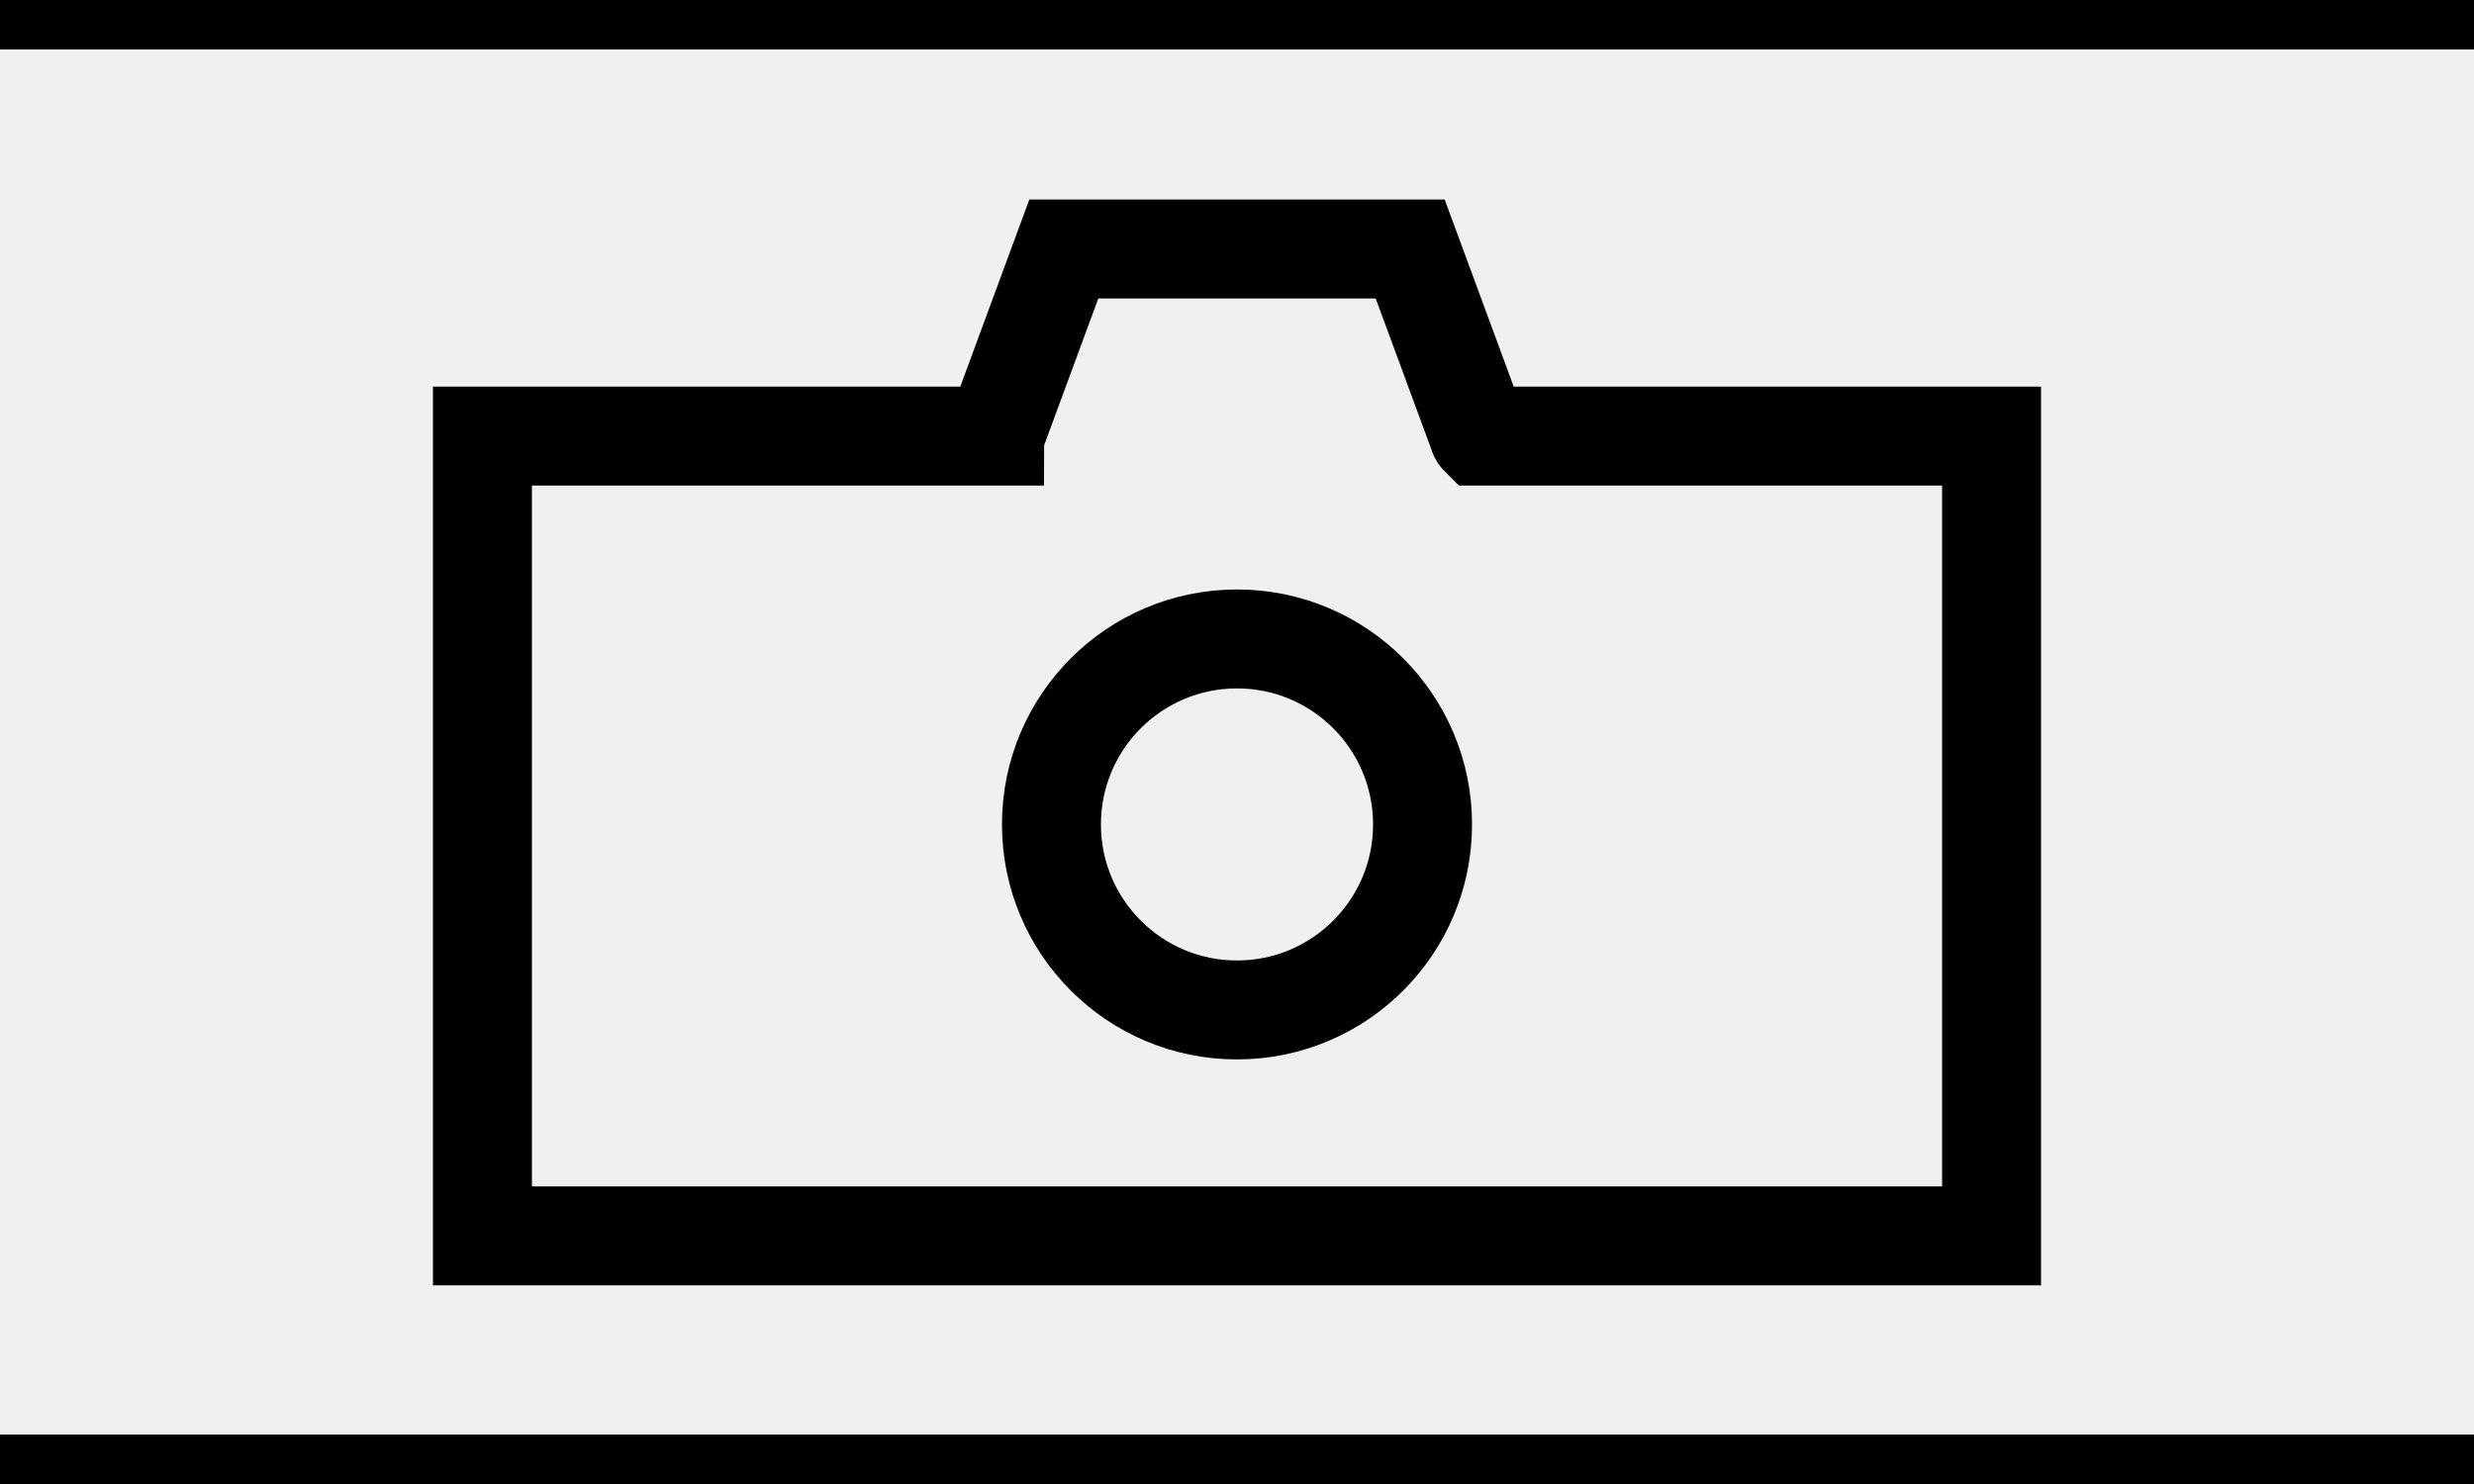
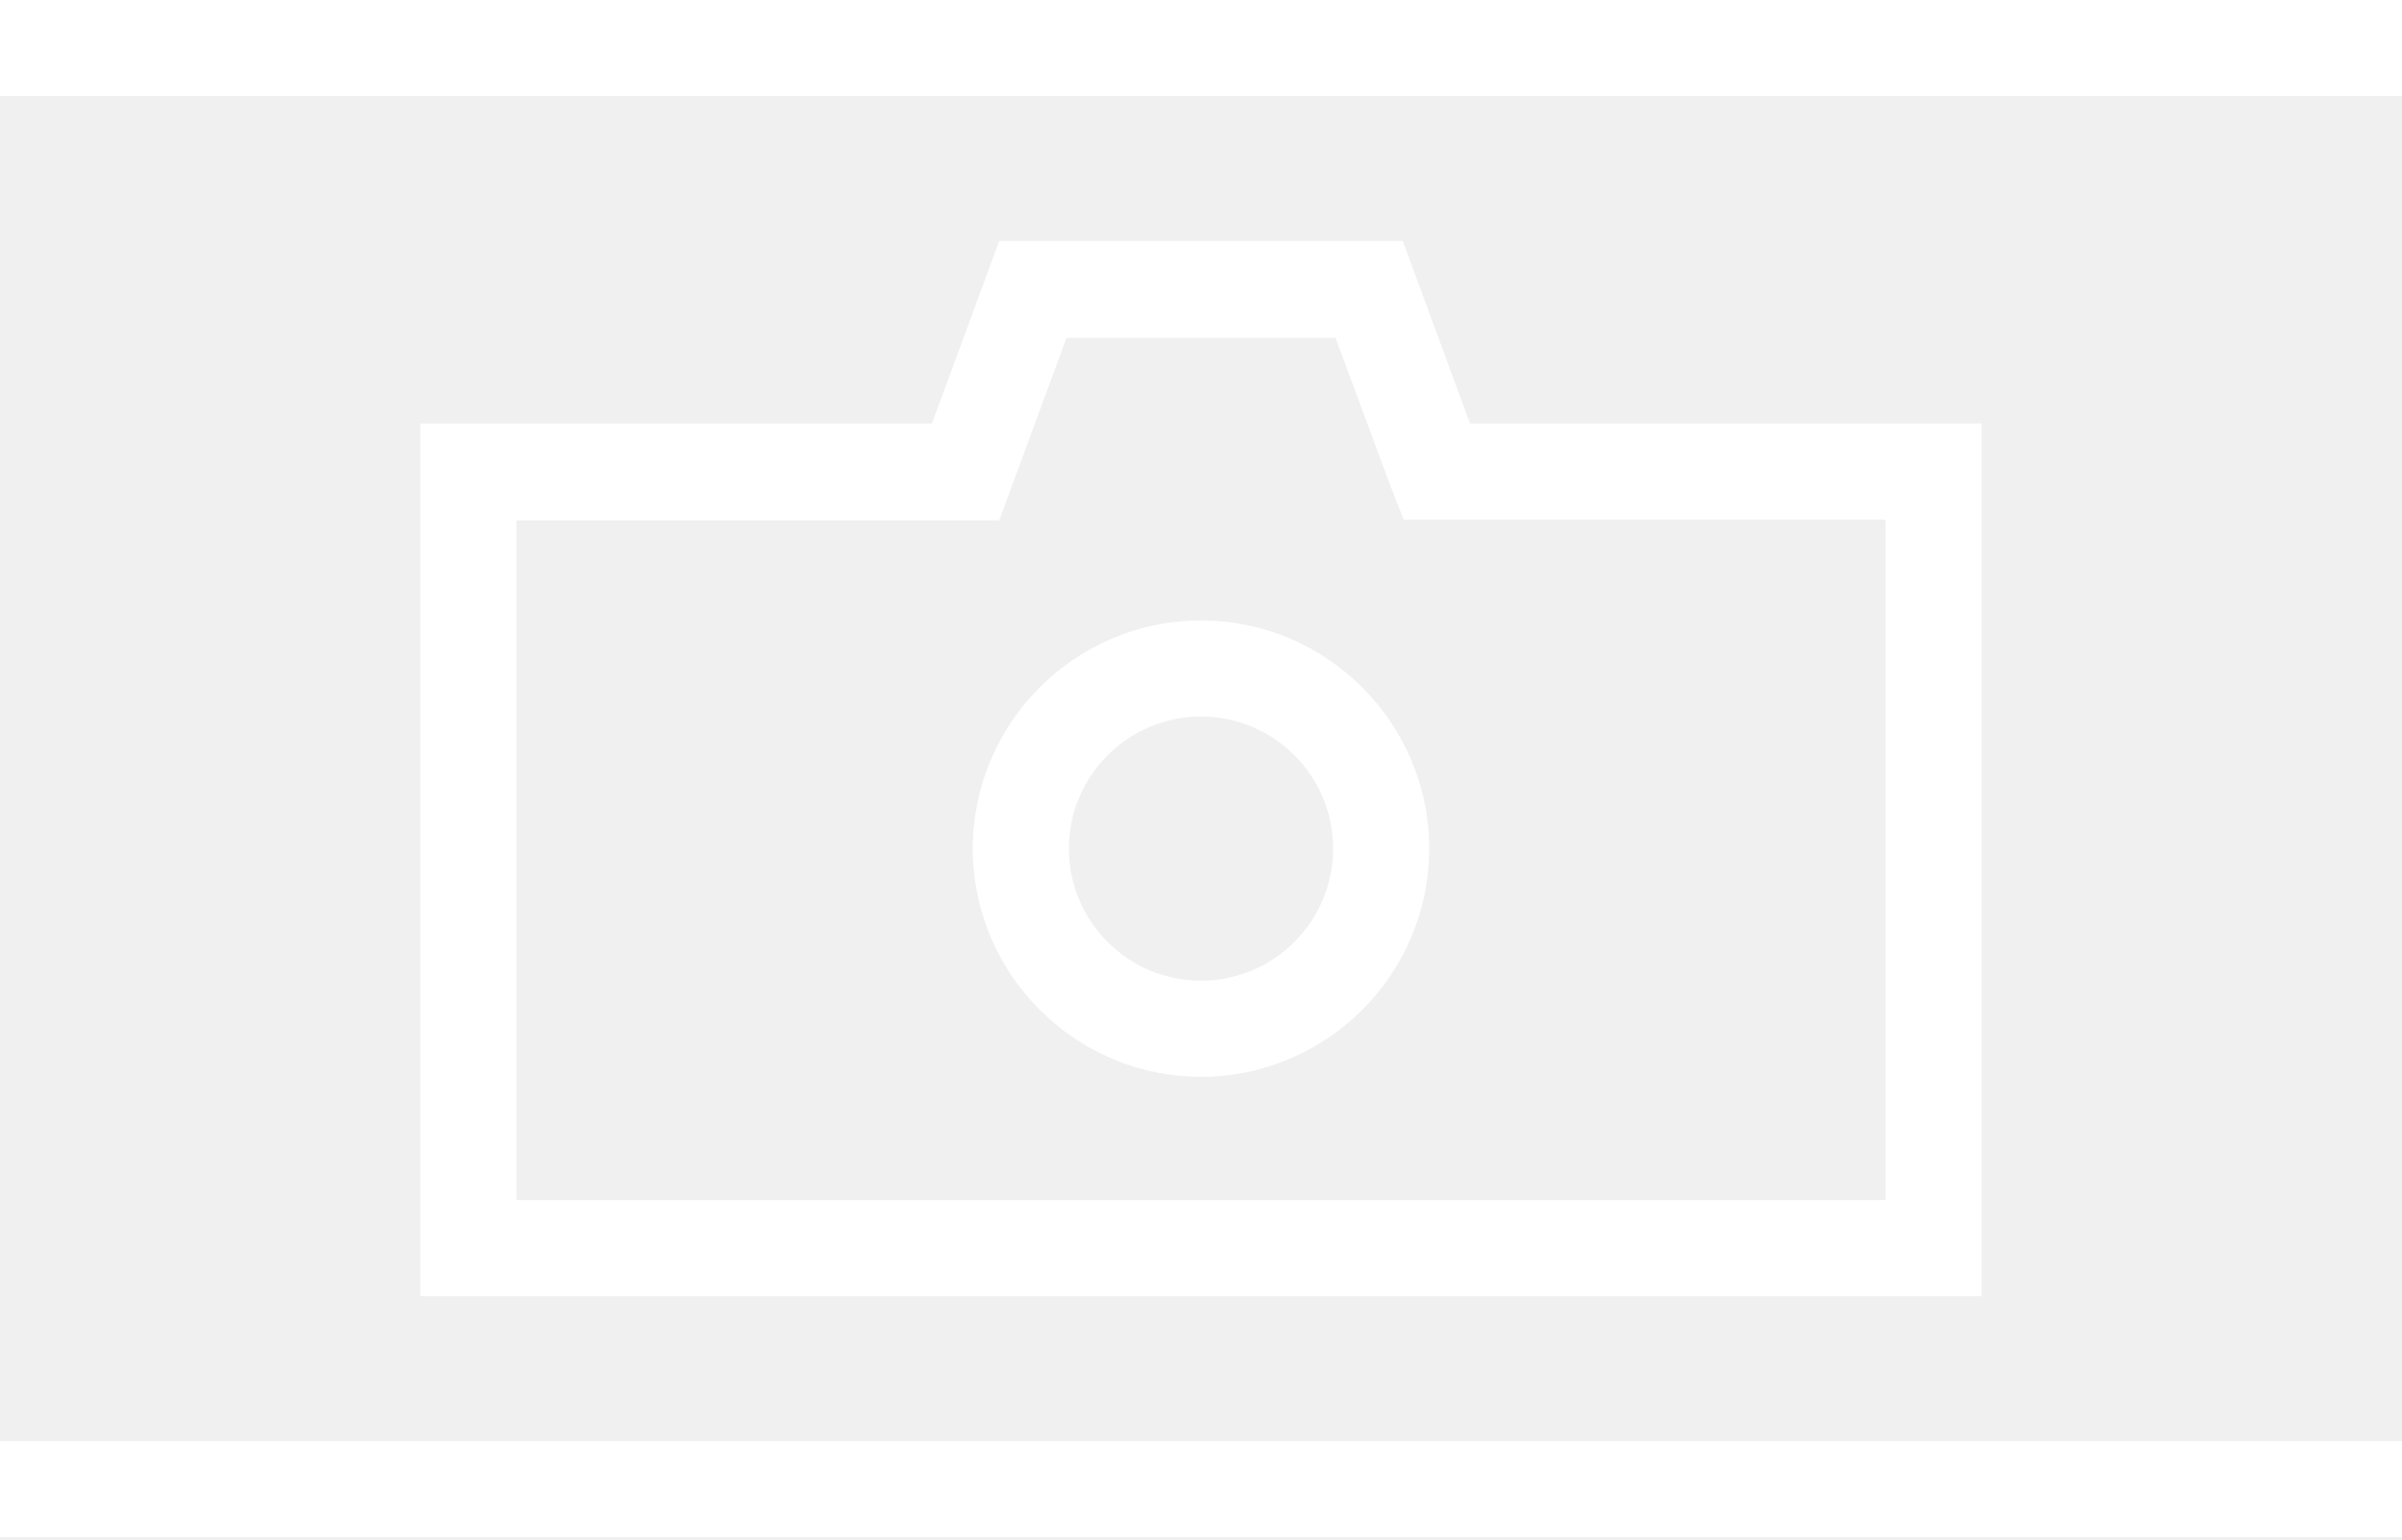
- <svg xmlns="http://www.w3.org/2000/svg" version="1.1" id="Layer_1" x="0px" y="0px" viewBox="0 0 300 180" style="enable-background:new 0 0 300 180;" xml:space="preserve">
+ <svg xmlns="http://www.w3.org/2000/svg" version="1.1" id="Layer_1" x="0px" y="0px" viewBox="0 0 300 192.3" style="enable-background:new 0 0 300 192.3;" xml:space="preserve">
  <style type="text/css">
- 	.st0{fill:none;stroke:#000000;stroke-width:12;stroke-miterlimit:10;}
+ 	.st0{fill:#FFFFFF;}
</style>
-   <line class="st0" x1="0" y1="0" x2="300" y2="0" />
-   <line class="st0" x1="0" y1="180" x2="300" y2="180" />
-   <path class="st0" d="M195.2,149.9c-54.2,0-136.7,0-136.7,0v-97h62c0,0,0,0,0.1,0c0-0.1,0.1-0.2,0.1-0.2l8.3-22.5h21h21l8.3,22.5  c0,0,0,0.1,0.1,0.2c0,0,0.1,0,0.1,0h62v97C241.5,149.9,221.7,149.9,195.2,149.9z" />
-   <circle class="st0" cx="150" cy="100" r="22.5" />
+   <rect y="0" class="st0" width="300" height="12" />
+   <rect y="180" class="st0" width="300" height="12" />
+   <path class="st0" d="M247.5,161.9h-195v-109h63.9l8.4-22.8h50.4l8.4,22.8h63.9V161.9z M64.5,149.9h171v-85h-60.2l-1.6-4.1l-6.9-18.6  h-33.6l-8.4,22.8H64.5V149.9z" />
+   <path class="st0" d="M150,134.5c-15.7,0-28.5-12.8-28.5-28.5s12.8-28.5,28.5-28.5s28.5,12.8,28.5,28.5S165.7,134.5,150,134.5z   M150,89.5c-9.1,0-16.5,7.4-16.5,16.5c0,9.1,7.4,16.5,16.5,16.5c9.1,0,16.5-7.4,16.5-16.5C166.5,96.9,159.1,89.5,150,89.5z" />
</svg>
